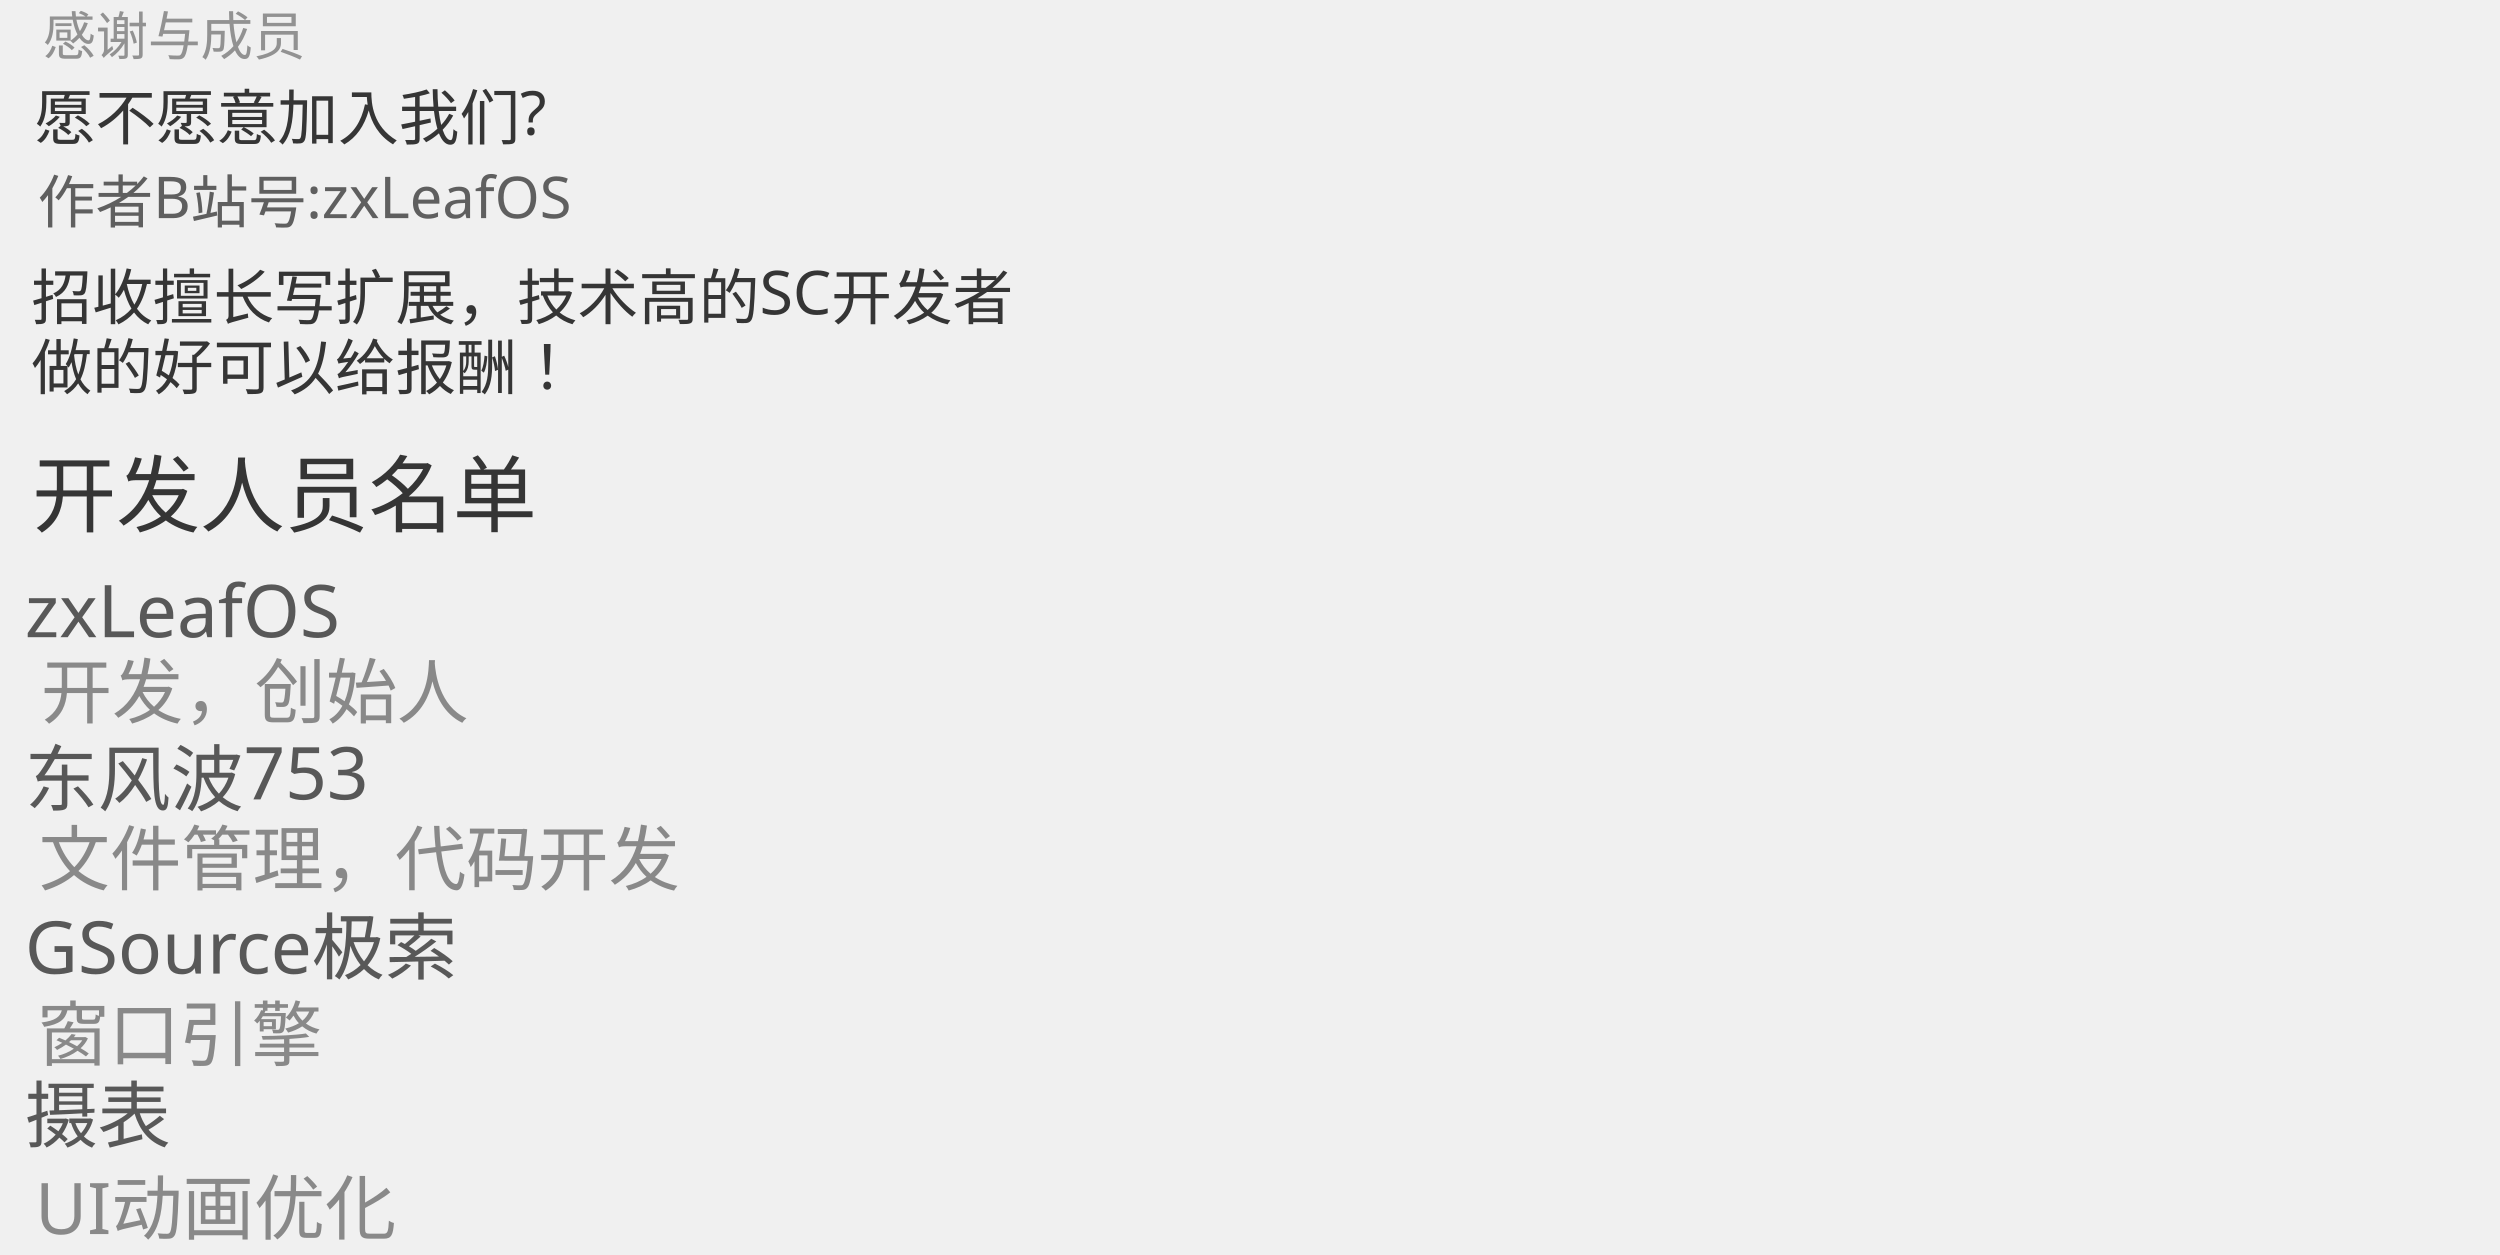
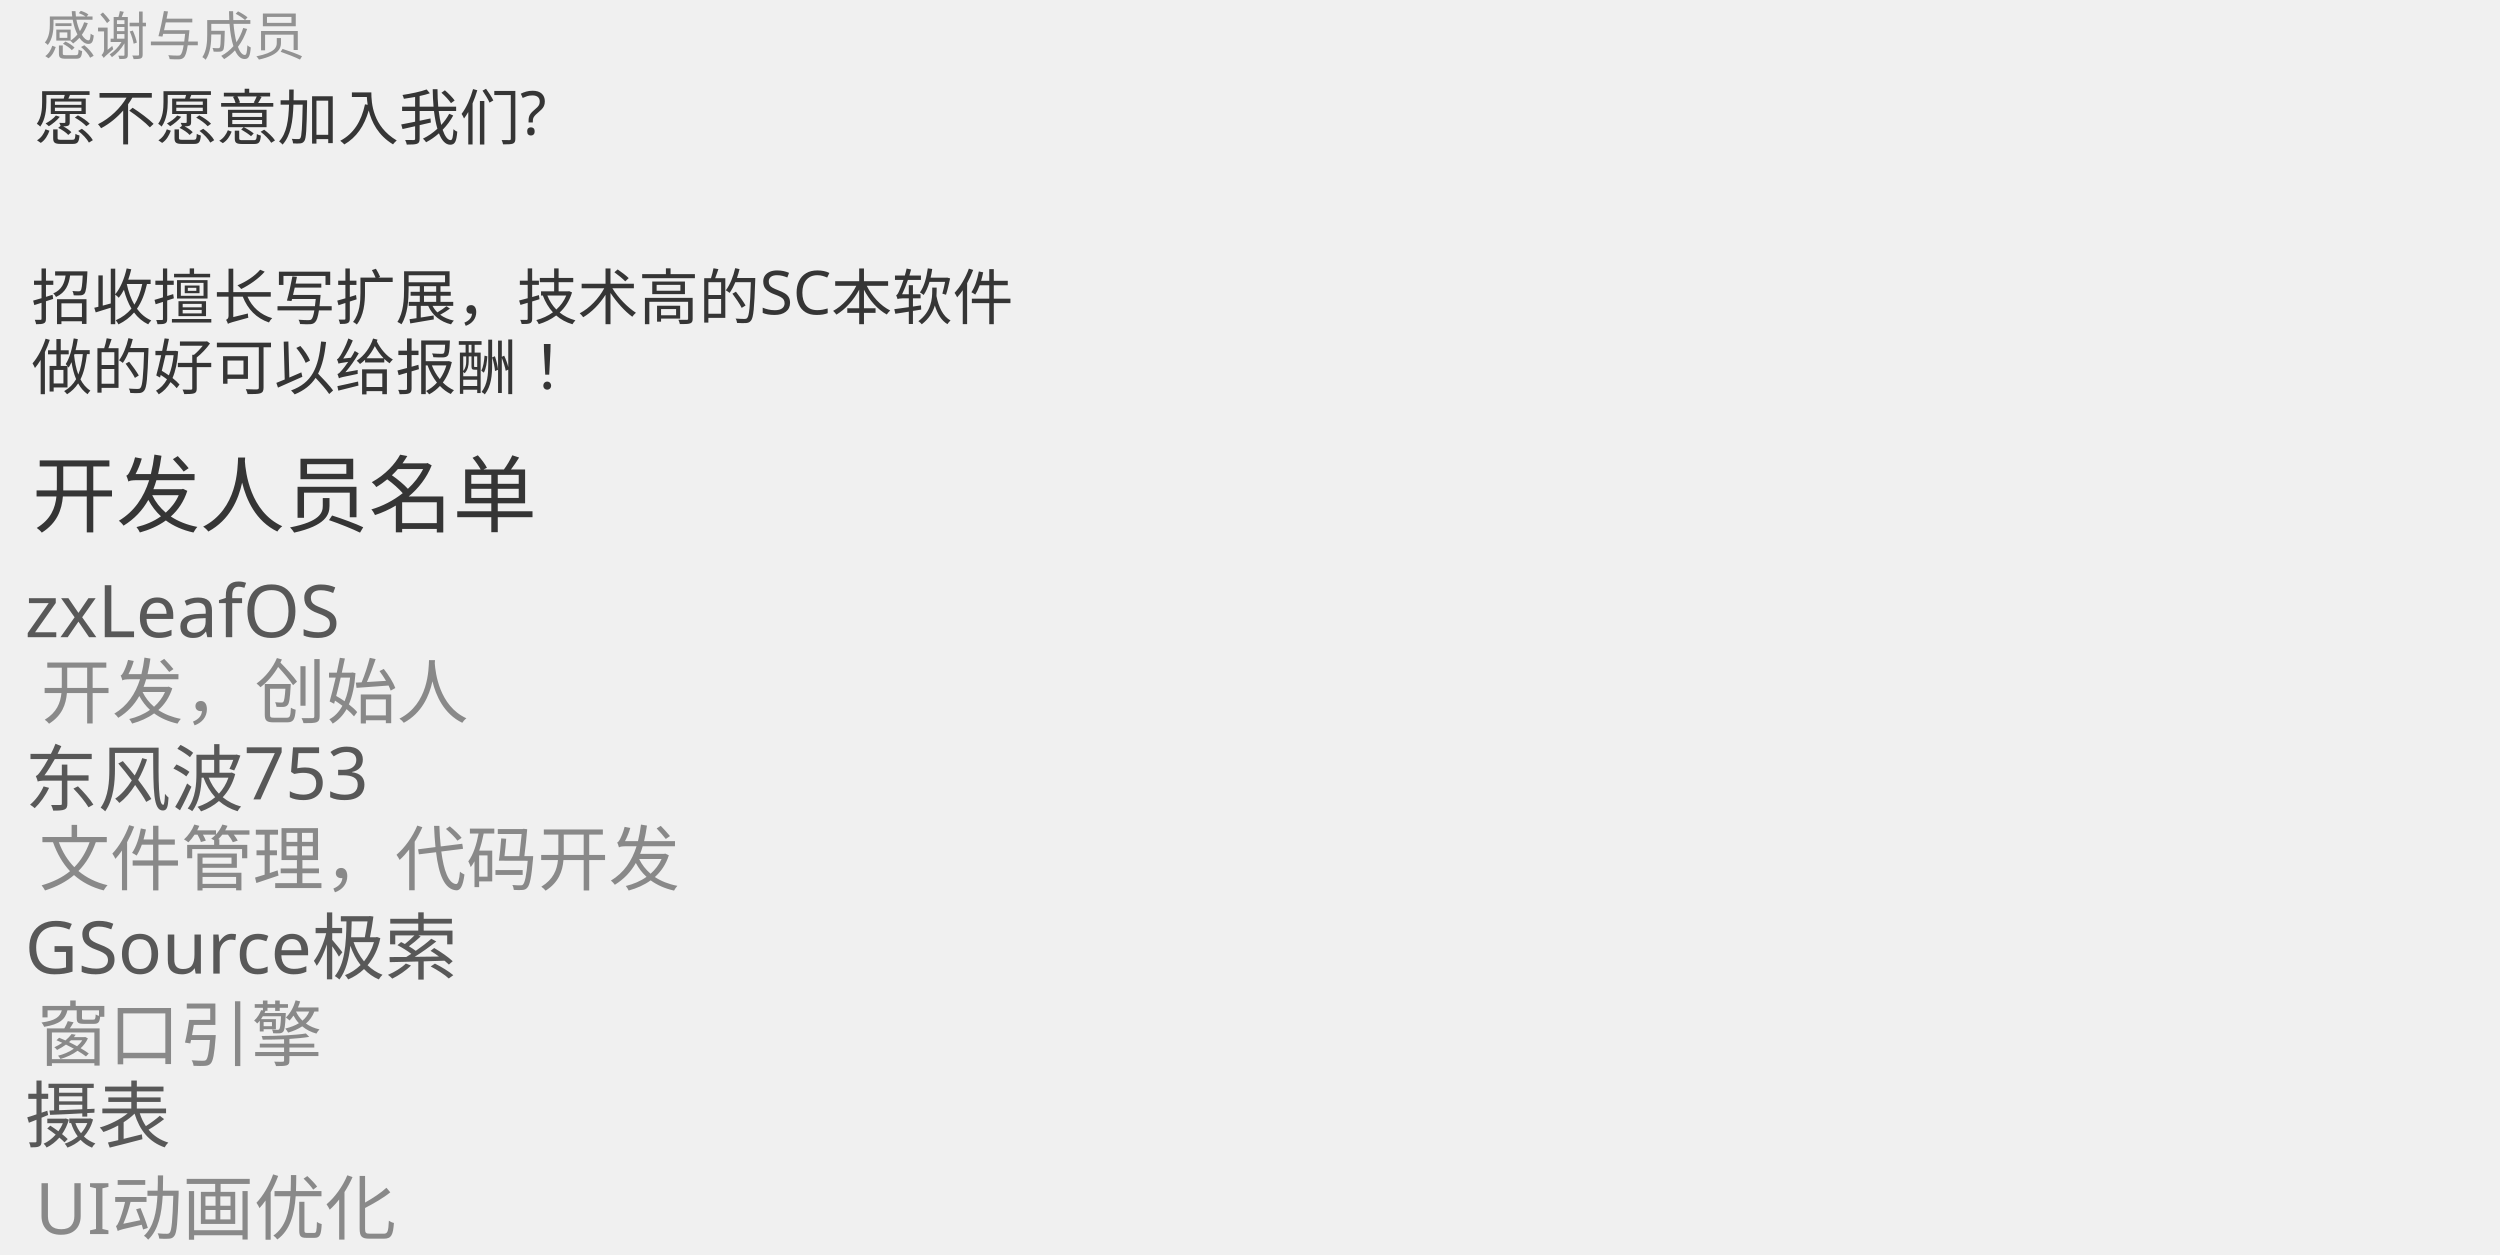
<svg xmlns="http://www.w3.org/2000/svg" version="1.1" width="450.261" height="226.012" viewBox="0,0,450.261,226.012">
  <g transform="translate(-186.0048,-122.0369)">
    <g stroke="none" stroke-miterlimit="10">
      <path d="M188.017,344.781c0,0 -2.013,-1.285 -2.013,-6.721c0,-28.154 0,-116.456 0,-132.72c0,-5.031 3.913,-7.075 3.913,-7.075c0,0 1.765,-2.429 9.236,-2.429c38.207,0 352.59,0 423.109,0c8.978,0 10.24,1.946 10.24,1.946c0,0 3.763,2.727 3.763,7.937c0,16.458 0,104.021 0,132.215c0,5.511 -4.839,6.947 -4.839,6.947c0,0 0.081,1.807 -8.447,1.807c-69.386,0 -388.356,0 -425.117,0c-6.789,0 -9.846,-1.908 -9.846,-1.908z" fill-opacity="0.004" fill="#ffffff" stroke-width="0" />
      <text transform="translate(190.4852,236.8052) scale(0.32817,0.32817)" font-size="40" xml:space="preserve" fill="#585858" stroke-width="1" font-family="&quot;MiSans-Heavy&quot;, Sans Serif" font-weight="normal" text-anchor="start">
        <tspan x="0" dy="0">zxLeafOS</tspan>
        <tspan x="0" dy="46.15px"> </tspan>
        <tspan x="0" dy="46.15px">东风波753</tspan>
        <tspan x="0" dy="46.15px"> </tspan>
        <tspan x="0" dy="46.15px">GSource极索</tspan>
        <tspan x="0" dy="46.15px"> </tspan>
        <tspan x="0" dy="46.15px">摄表</tspan>
      </text>
      <text transform="translate(191.8061,216.6955) scale(0.37866,0.37866)" font-size="40" xml:space="preserve" fill="#353535" stroke-width="1" font-family="&quot;MiSans-Heavy&quot;, Sans Serif" font-weight="normal" text-anchor="start">
        <tspan x="0" dy="0">开发人员名单</tspan>
      </text>
      <text transform="translate(192.7389,313.0182) scale(0.32074,0.32074)" font-size="40" xml:space="preserve" fill="#898989" stroke-width="1" font-family="&quot;MiSans-Heavy&quot;, Sans Serif" font-weight="normal" text-anchor="start">
        <tspan x="0" dy="0">窗口引擎</tspan>
      </text>
      <text transform="translate(192.9991,281.3758) scale(0.32074,0.32074)" font-size="40" xml:space="preserve" fill="#898989" stroke-width="1" font-family="&quot;MiSans-Heavy&quot;, Sans Serif" font-weight="normal" text-anchor="start">
        <tspan x="0" dy="0">文件管理，代码开发</tspan>
      </text>
      <text transform="translate(193.3762,251.3034) scale(0.32074,0.32074)" font-size="40" xml:space="preserve" fill="#898989" stroke-width="1" font-family="&quot;MiSans-Heavy&quot;, Sans Serif" font-weight="normal" text-anchor="start">
        <tspan x="0" dy="0">开发，创始人</tspan>
      </text>
      <text transform="translate(192.3282,344.2963) scale(0.32074,0.32074)" font-size="40" xml:space="preserve" fill="#898989" stroke-width="1" font-family="&quot;MiSans-Heavy&quot;, Sans Serif" font-weight="normal" text-anchor="start">
        <tspan x="0" dy="0">UI动画优化</tspan>
      </text>
      <text transform="translate(191.6697,179.5553) scale(0.27321,0.27321)" font-size="40" xml:space="preserve" fill="#353535" stroke-width="1" font-family="&quot;MiSans-Heavy&quot;, Sans Serif" font-weight="normal" text-anchor="start">
-         <tspan x="0" dy="0">招收擅长写扩展，技术高的SC开发者</tspan>
+         <tspan x="0" dy="0">招收擅长写扩展，技术高的SC本软件</tspan>
        <tspan x="0" dy="46.15px">做的好可以给报酬！</tspan>
      </text>
      <text transform="translate(192.7913,162.1875) scale(0.26011,0.26011)" font-size="40" xml:space="preserve" fill="#5f5f5f" stroke-width="1" font-family="&quot;MiSans-Heavy&quot;, Sans Serif" font-weight="normal" text-anchor="start">
-         <tspan x="0" dy="0">作者B站号:zxLeafOS</tspan>
+         <tspan x="0" dy="0" />
      </text>
      <text transform="translate(193.7836,131.9758) scale(0.23608,0.23608)" font-size="40" xml:space="preserve" fill="#929292" stroke-width="1" font-family="&quot;MiSans-Heavy&quot;, Sans Serif" font-weight="normal" text-anchor="start">
        <tspan x="0" dy="0">感谢与成员</tspan>
      </text>
      <text transform="translate(192.2465,147.1955) scale(0.27321,0.27321)" font-size="40" xml:space="preserve" fill="#353535" stroke-width="1" font-family="&quot;MiSans-Heavy&quot;, Sans Serif" font-weight="normal" text-anchor="start">
        <tspan x="0" dy="0">愿不愿意加入我们?</tspan>
      </text>
    </g>
  </g>
</svg>
